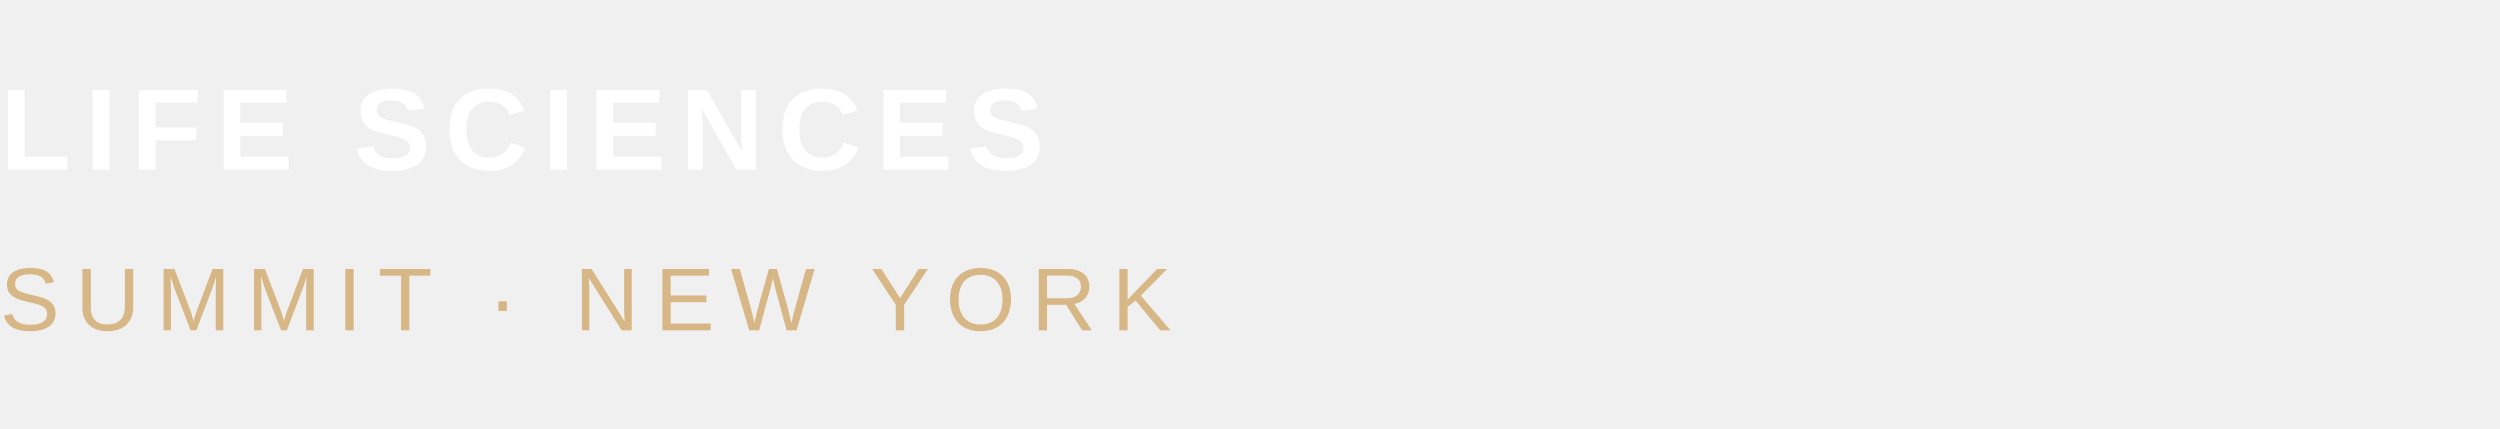
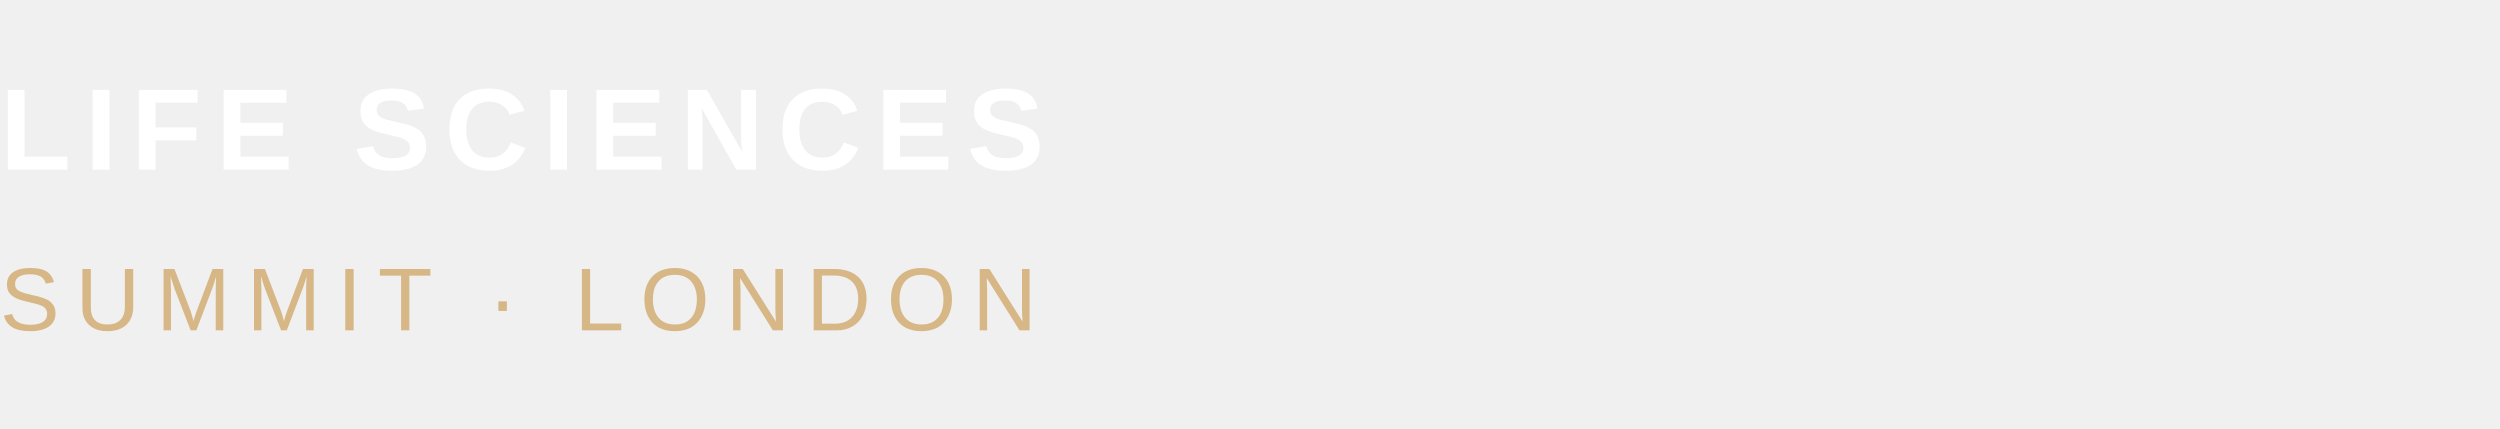
- <svg xmlns="http://www.w3.org/2000/svg" viewBox="0 0 280 48" fill="none" role="img" aria-label="Life Sciences Summit — New York">
+ <svg xmlns="http://www.w3.org/2000/svg" viewBox="0 0 280 48" fill="none" role="img" aria-label="Life Sciences Summit — London">
  <text x="0" y="19" font-family="Arial, Helvetica, sans-serif" font-size="13" font-weight="700" fill="#FFFFFF" letter-spacing="0.12em">LIFE SCIENCES</text>
-   <text x="0" y="37" font-family="Arial, Helvetica, sans-serif" font-size="10" font-weight="400" fill="rgba(212,176,122,0.9)" letter-spacing="0.18em">SUMMIT · NEW YORK</text>
+   <text x="0" y="37" font-family="Arial, Helvetica, sans-serif" font-size="10" font-weight="400" fill="rgba(212,176,122,0.9)" letter-spacing="0.18em">SUMMIT · LONDON</text>
</svg>
